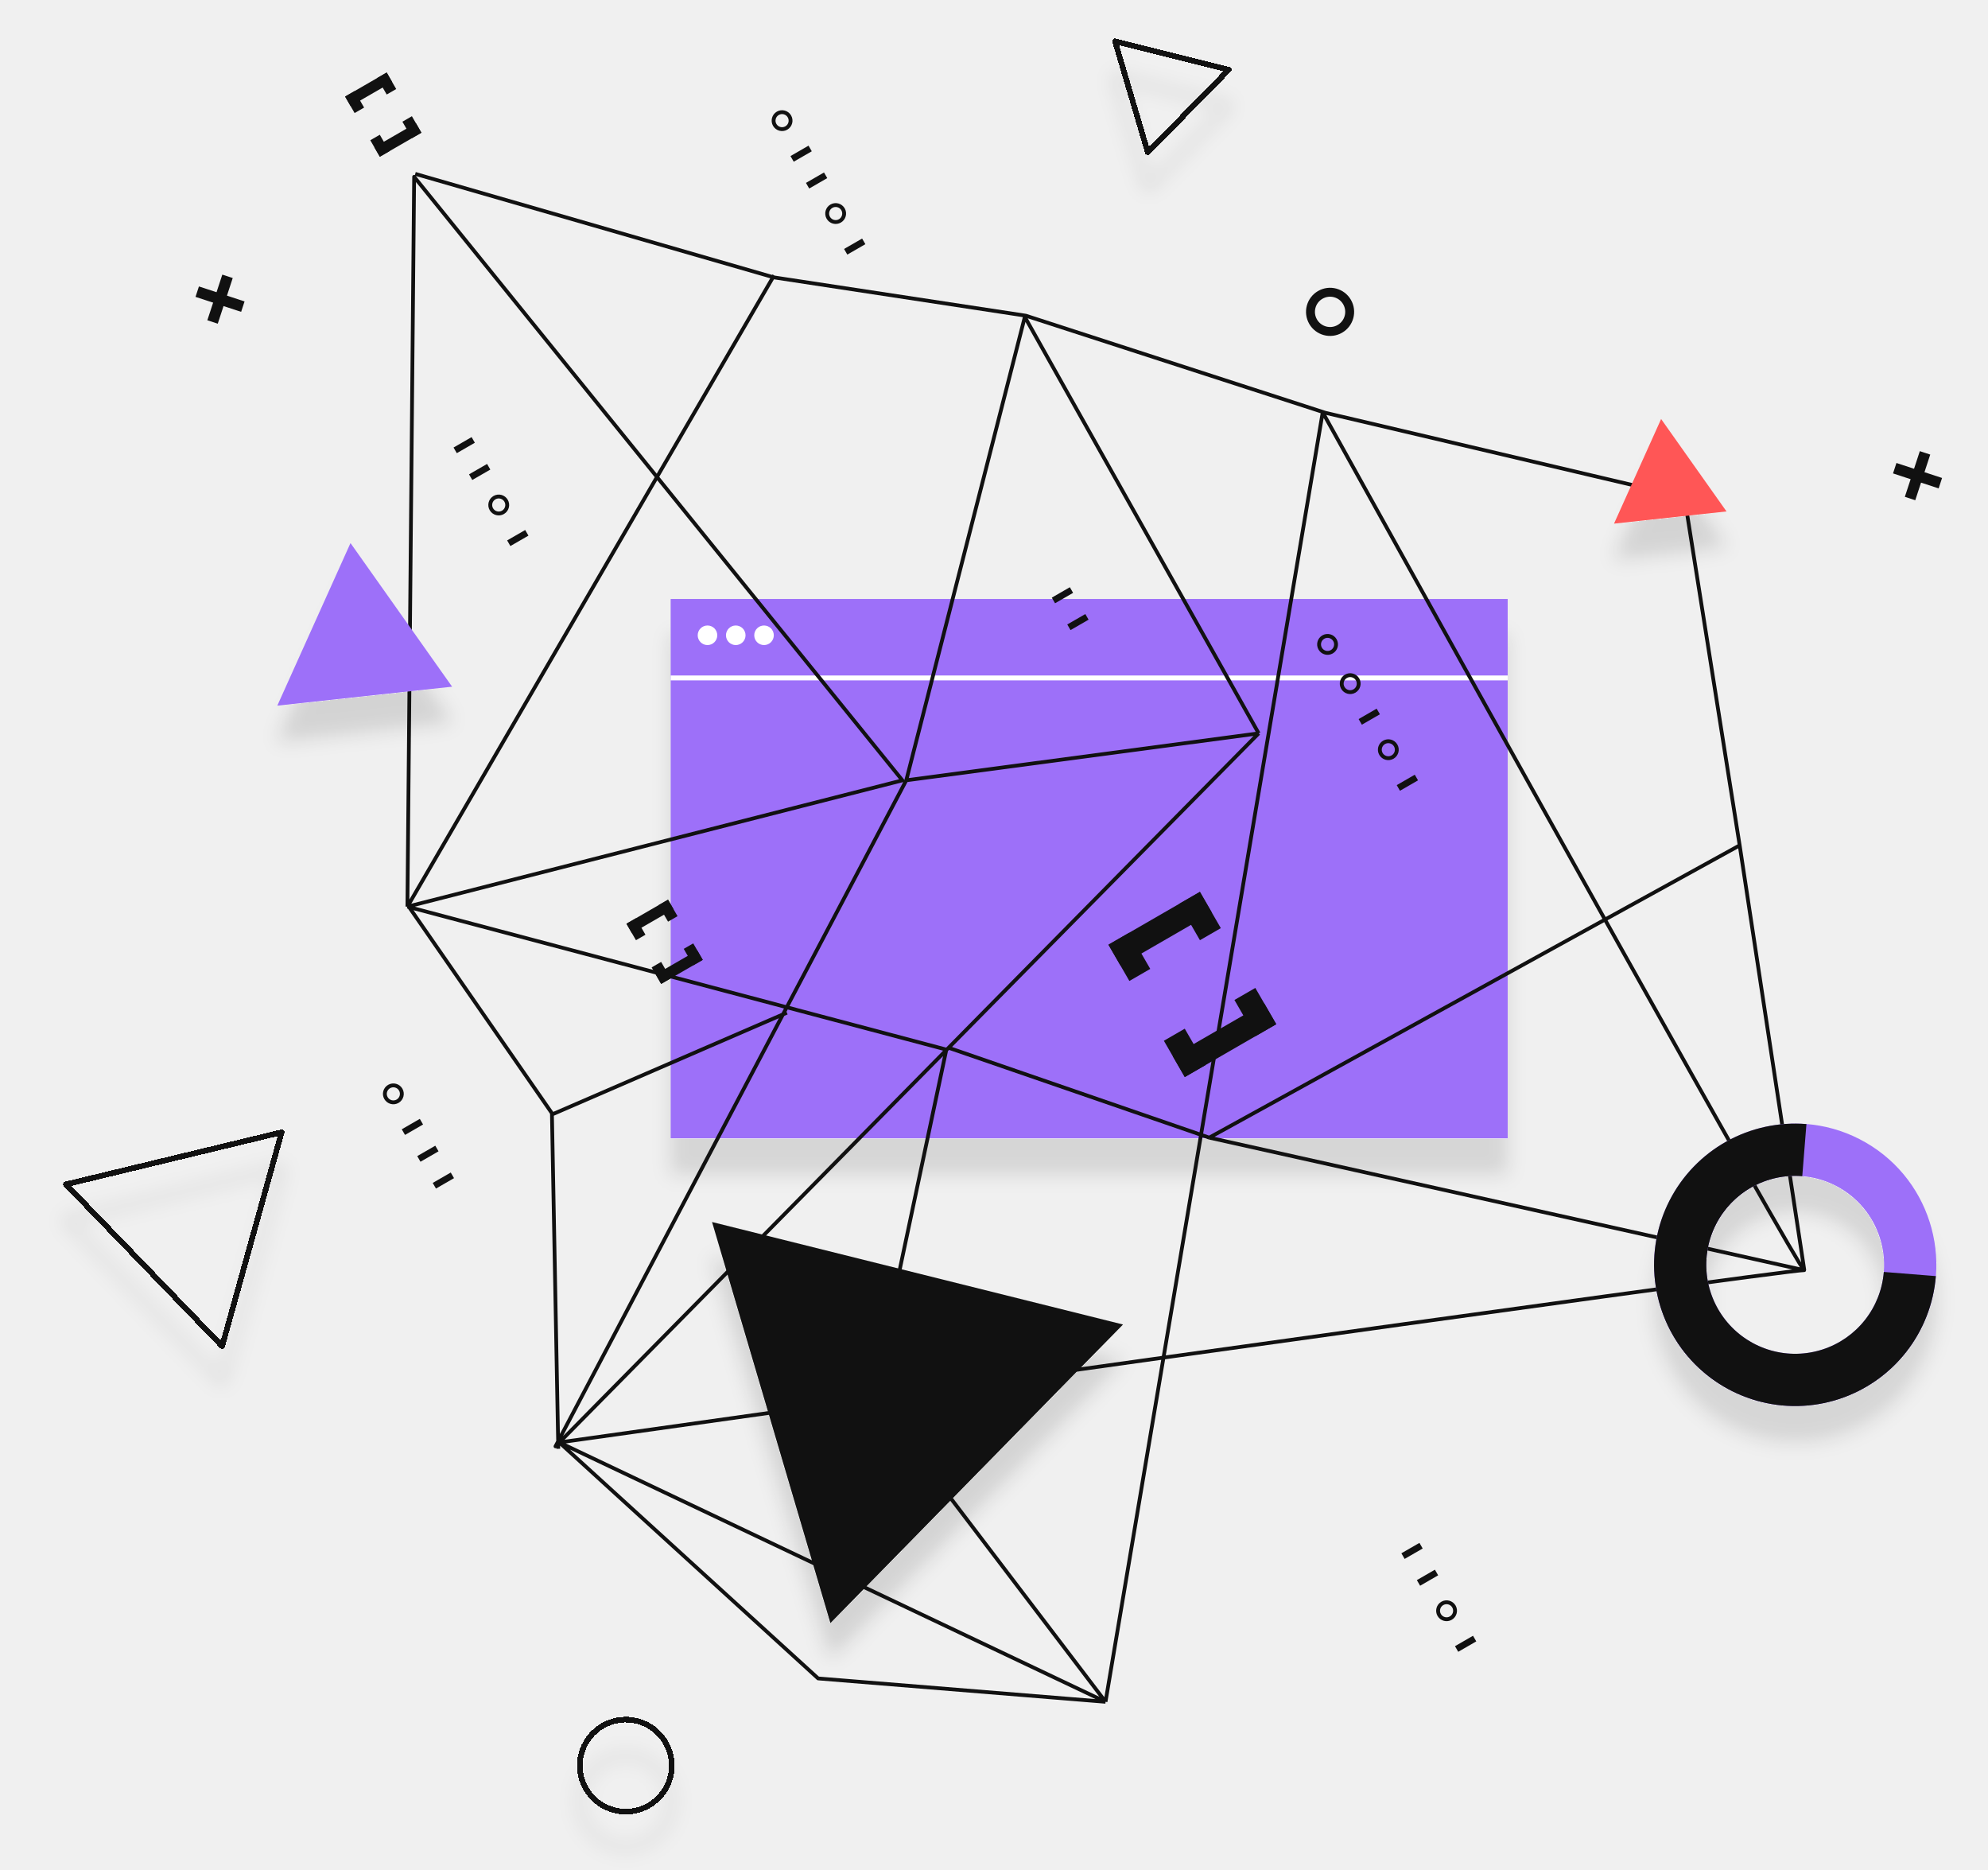
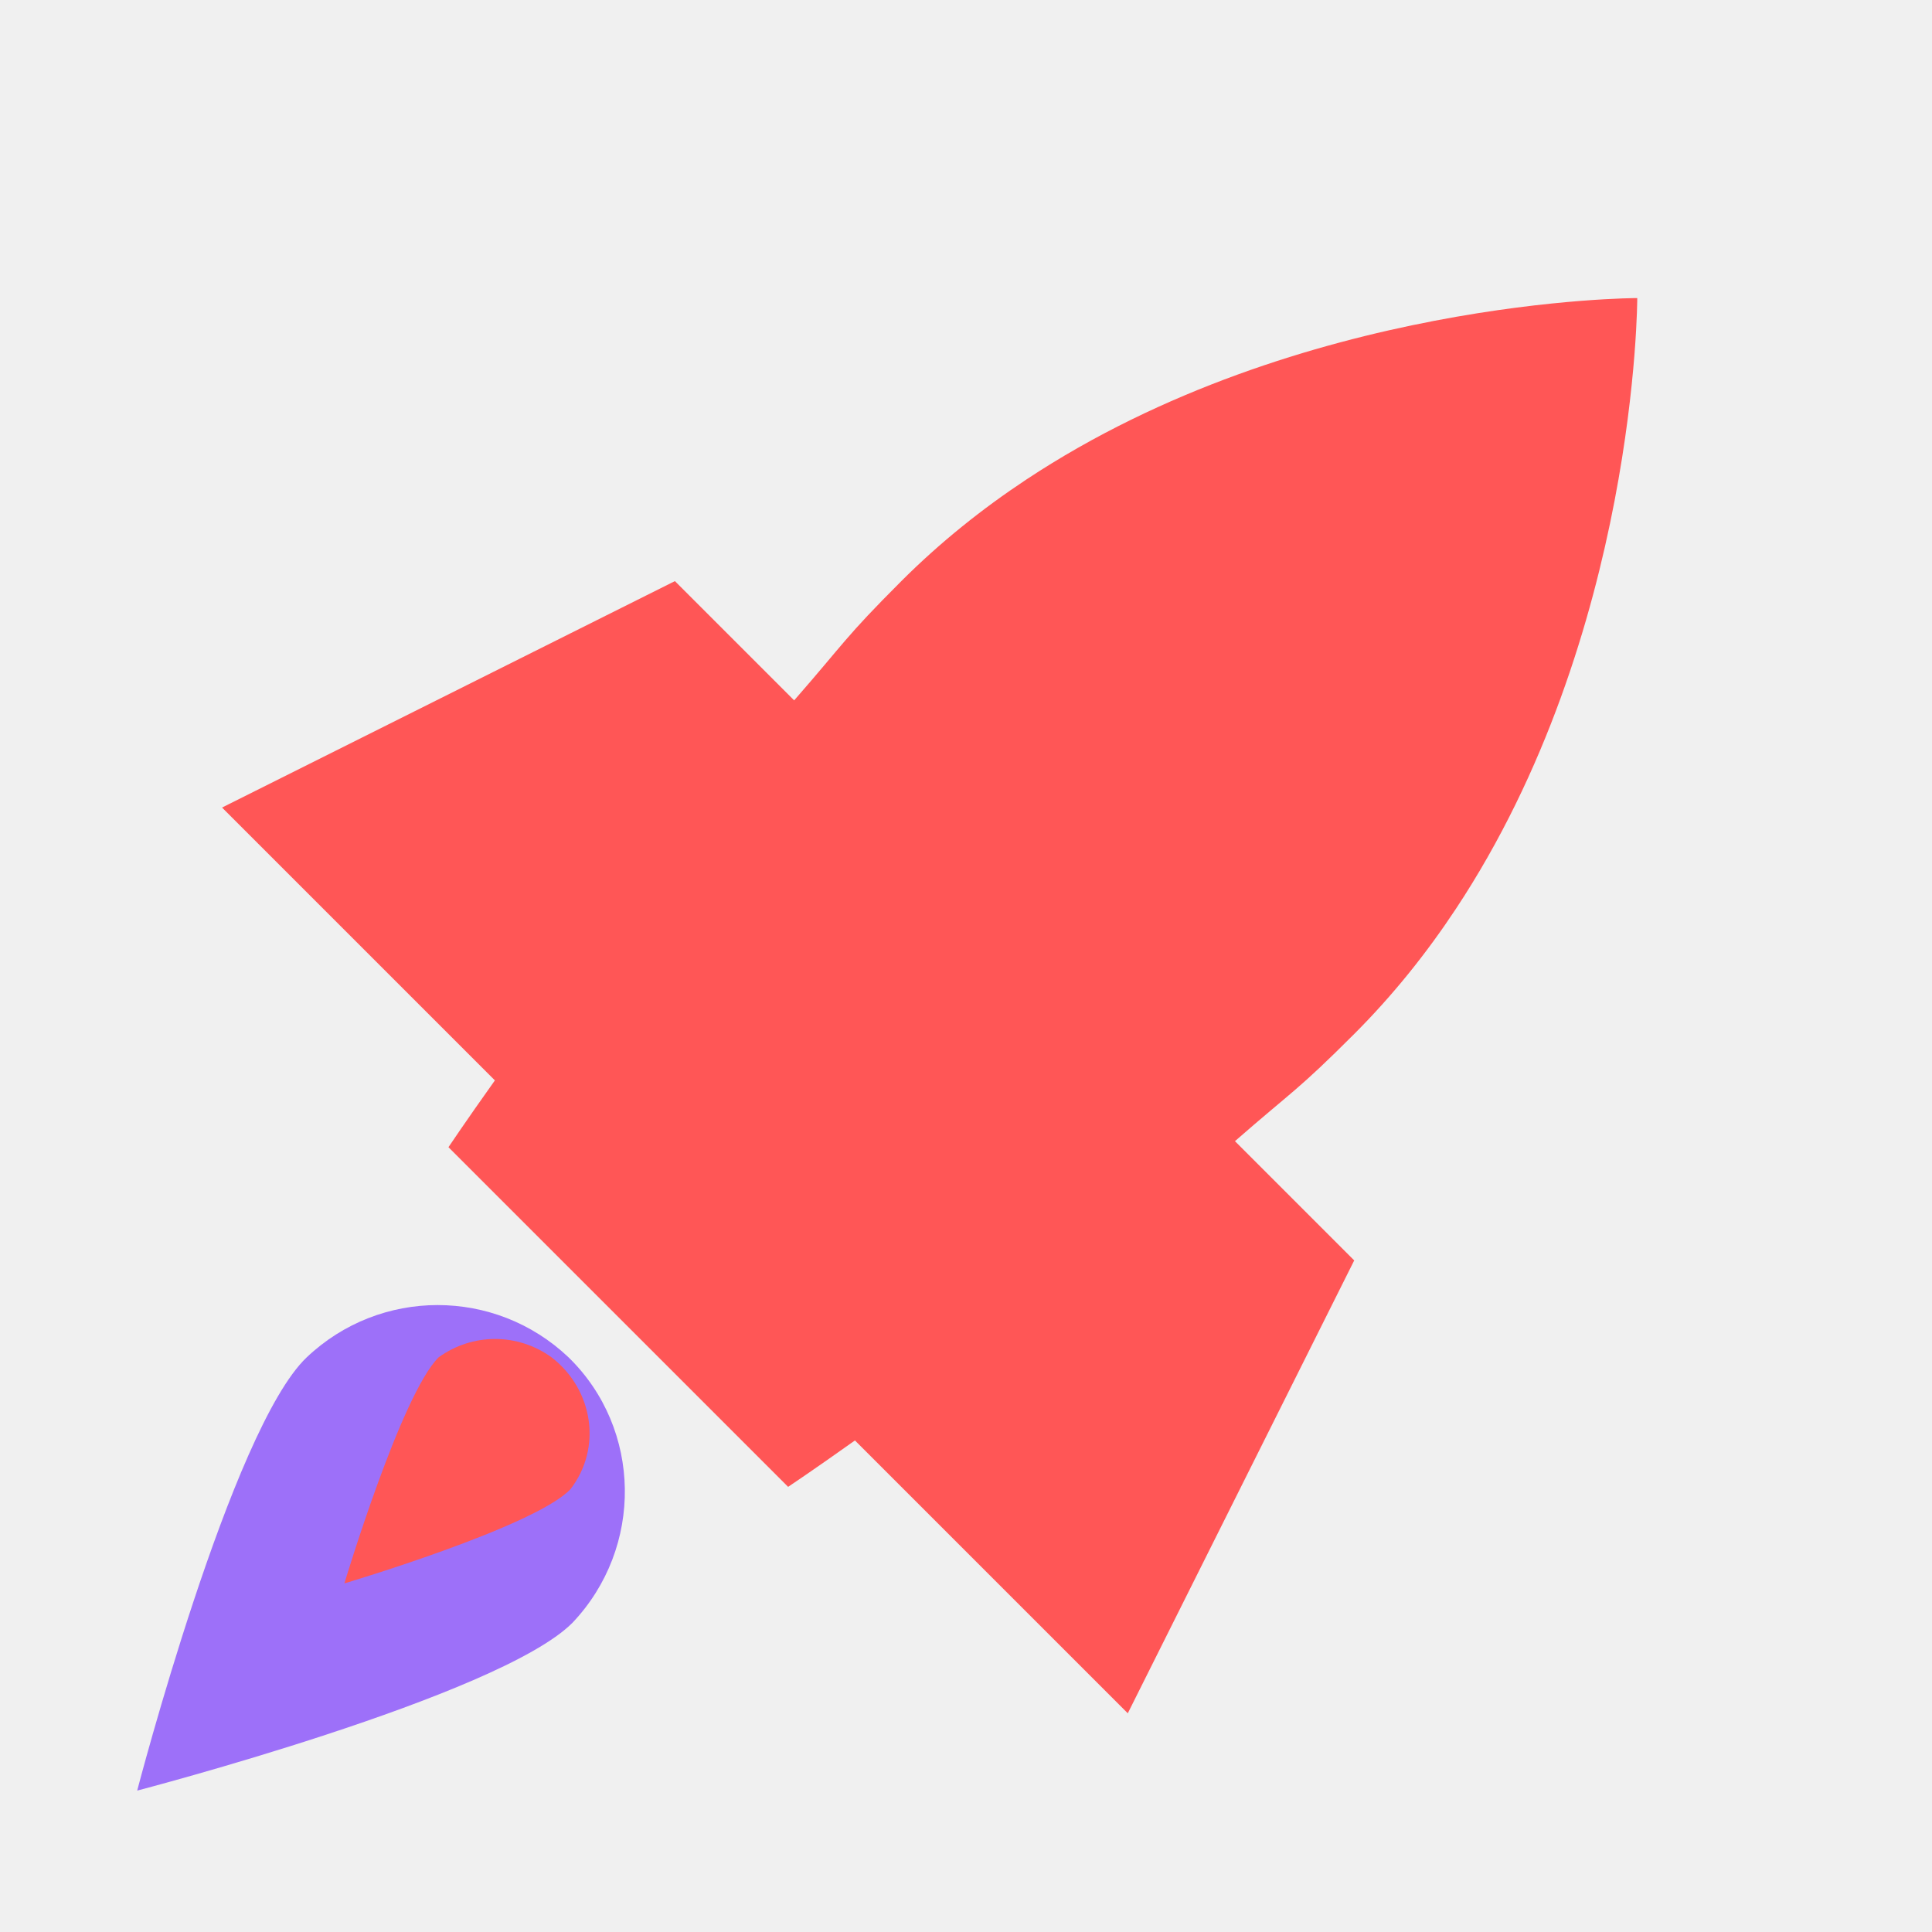
- <svg xmlns="http://www.w3.org/2000/svg" width="1057" height="994" viewBox="0 0 1057 994" fill="none">
-   <g filter="url(#filter0_d_754_607)">
-     <rect width="445.035" height="286.695" transform="matrix(-1 0 0 1 801.621 318.388)" fill="#9D70F9" />
-     <rect width="445.035" height="2.604" transform="matrix(-1 0 0 1 801.621 359.058)" fill="white" />
-   </g>
-   <ellipse cx="5.202" cy="5.204" rx="5.202" ry="5.204" transform="matrix(-1 0 0 1 381.367 332.482)" fill="white" />
-   <ellipse cx="5.202" cy="5.204" rx="5.202" ry="5.204" transform="matrix(-1 0 0 1 396.396 332.482)" fill="white" />
-   <ellipse cx="5.202" cy="5.204" rx="5.202" ry="5.204" transform="matrix(-1 0 0 1 411.426 332.482)" fill="white" />
-   <path d="M481.853 414.768L544.885 168.475L669.229 389.814M481.853 414.768L669.229 389.814M481.853 414.768L295.345 768.817L669.229 389.814M411.596 146.352L349.313 253.544M349.313 253.544L216.615 481.927M349.313 253.544L479.791 414.793L216.615 481.927M349.313 253.544L220.196 93.979L216.615 481.927M216.615 481.927L503.168 557.915L464.137 742.024L587.798 904.594M297.382 766.729L434.999 892.176L587.798 904.594M297.382 766.729C383.93 754.525 504.26 737.613 618.62 721.64M297.382 766.729L587.798 904.594M959.246 675.158C954.59 671.267 787.165 370.477 703.267 219.181L618.62 721.64M959.246 675.158C959.289 675.195 959.318 675.205 959.333 675.19M959.246 675.158C959.321 675.162 959.35 675.173 959.333 675.19M959.246 675.158C954.856 674.928 793.737 697.182 618.62 721.64M959.333 675.19L924.965 449.349M959.333 675.19L642.942 604.72M618.62 721.64L587.798 904.594M220.78 92.414L411.499 147.448L545.452 167.811L704.613 219.4L895.611 264.32L924.965 449.349M924.965 449.349L642.942 604.72M642.942 604.72L504.187 556.871M418.376 538.302L293.453 592.422M217.146 481.624L293.453 591.747L296.829 770.106" stroke="#111111" stroke-width="2" stroke-linejoin="round" />
-   <rect width="25.534" height="5.834" transform="matrix(0.950088 0.311981 -0.311714 0.950176 105.771 152.258)" fill="#111111" />
-   <rect width="25.544" height="5.831" transform="matrix(-0.311714 0.950176 -0.950089 -0.311981 123.742 147.788)" fill="#111111" />
-   <rect width="10.122" height="5.832" transform="matrix(0.499823 0.866127 -0.865923 0.500177 205.598 38.557)" fill="#111111" />
-   <rect width="10.122" height="5.832" transform="matrix(0.499822 0.866128 -0.865923 0.500178 188.537 48.4131)" fill="#111111" />
-   <rect width="25.536" height="5.833" transform="matrix(-0.865923 0.500177 -0.499822 -0.866128 208.514 43.6091)" fill="#111111" />
-   <rect width="10.122" height="5.832" transform="matrix(-0.499823 -0.866128 -0.865923 0.500177 224.061 70.5428)" fill="#111111" />
-   <rect width="10.122" height="5.832" transform="matrix(-0.499823 -0.866128 -0.865923 0.500177 206.996 80.3955)" fill="#111111" />
-   <rect width="25.536" height="5.833" transform="matrix(-0.865923 0.500178 0.499822 0.866128 221.146 65.4907)" fill="#111111" />
-   <rect width="22.259" height="12.825" transform="matrix(0.499822 0.866128 -0.865922 0.500178 637.977 474.073)" fill="#111111" />
-   <rect width="22.259" height="12.825" transform="matrix(0.499822 0.866128 -0.865923 0.500178 600.457 495.746)" fill="#111111" />
-   <rect width="56.154" height="12.828" transform="matrix(-0.865923 0.500177 -0.499823 -0.866128 644.389 485.183)" fill="#111111" />
-   <rect width="22.259" height="12.825" transform="matrix(-0.499822 -0.866128 -0.865923 0.500177 678.568 544.414)" fill="#111111" />
-   <rect width="22.259" height="12.825" transform="matrix(-0.499823 -0.866127 -0.865923 0.500177 641.049 566.082)" fill="#111111" />
-   <rect width="56.154" height="12.828" transform="matrix(-0.865923 0.500177 0.499823 0.866127 672.154 533.305)" fill="#111111" />
-   <rect width="10.122" height="5.832" transform="matrix(0.499824 0.866127 -0.865924 0.500176 355.186 478.231)" fill="#111111" />
-   <rect width="10.122" height="5.832" transform="matrix(0.499822 0.866128 -0.865922 0.500178 338.125 488.087)" fill="#111111" />
-   <rect width="25.536" height="5.833" transform="matrix(-0.865924 0.500176 -0.499824 -0.866127 358.102 483.283)" fill="#111111" />
-   <rect width="10.122" height="5.832" transform="matrix(-0.499821 -0.866129 -0.865922 0.500179 373.643 510.217)" fill="#111111" />
-   <rect width="10.122" height="5.832" transform="matrix(-0.499824 -0.866127 -0.865924 0.500176 356.578 520.07)" fill="#111111" />
-   <rect width="25.536" height="5.833" transform="matrix(-0.865923 0.500177 0.499823 0.866128 370.729 505.165)" fill="#111111" />
-   <rect width="25.534" height="5.834" transform="matrix(0.950089 0.31198 -0.311715 0.950176 1008.32 246.1)" fill="#111111" />
-   <rect width="25.544" height="5.831" transform="matrix(-0.311716 0.950175 -0.950089 -0.311979 1026.29 241.63)" fill="#111111" />
-   <path d="M211.913 586.241C209.263 587.771 205.875 586.863 204.344 584.213C202.814 581.564 203.722 578.176 206.372 576.647C209.022 575.117 212.41 576.025 213.94 578.675C215.471 581.324 214.563 584.712 211.913 586.241ZM207.398 578.423C205.73 579.386 205.158 581.519 206.121 583.188C207.085 584.856 209.218 585.428 210.887 584.465C212.555 583.502 213.127 581.369 212.163 579.7C211.2 578.032 209.066 577.46 207.398 578.423Z" fill="#111111" />
-   <rect width="11.08" height="3.458" transform="matrix(-0.86609 0.499887 -0.500112 -0.86596 224.939 597.73)" fill="#111111" />
-   <rect width="11.08" height="3.458" transform="matrix(-0.86609 0.499887 -0.500112 -0.86596 233.166 611.988)" fill="#111111" />
-   <rect width="11.08" height="3.458" transform="matrix(-0.86609 0.499887 -0.500112 -0.86596 241.395 626.246)" fill="#111111" />
-   <path d="M418.591 68.928C415.941 70.458 412.552 69.55 411.022 66.9C409.492 64.251 410.4 60.863 413.05 59.334C415.7 57.804 419.088 58.712 420.618 61.362C422.148 64.011 421.241 67.399 418.591 68.928ZM414.076 61.11C412.407 62.073 411.836 64.206 412.799 65.875C413.763 67.543 415.896 68.115 417.565 67.152C419.233 66.189 419.805 64.055 418.841 62.387C417.878 60.719 415.744 60.147 414.076 61.11Z" fill="#111111" />
-   <rect width="11.08" height="3.458" transform="matrix(-0.86609 0.499887 -0.500112 -0.86596 431.617 80.4169)" fill="#111111" />
-   <rect width="11.08" height="3.458" transform="matrix(-0.86609 0.499887 -0.500112 -0.86596 439.844 94.6748)" fill="#111111" />
-   <path d="M447.085 118.303C444.435 119.833 441.046 118.925 439.516 116.275C437.986 113.626 438.894 110.238 441.544 108.709C444.194 107.179 447.582 108.087 449.112 110.737C450.642 113.386 449.735 116.774 447.085 118.303ZM442.57 110.486C440.901 111.449 440.33 113.582 441.293 115.25C442.257 116.918 444.39 117.49 446.059 116.527C447.727 115.564 448.299 113.431 447.335 111.762C446.372 110.094 444.238 109.523 442.57 110.486Z" fill="#111111" />
-   <rect width="11.08" height="3.458" transform="matrix(-0.86609 0.499887 -0.500112 -0.86596 460.109 129.792)" fill="#111111" />
-   <rect width="11.08" height="3.458" transform="matrix(-0.86609 0.499887 -0.500112 -0.86596 252.473 235.341)" fill="#111111" />
-   <rect width="11.08" height="3.458" transform="matrix(-0.86609 0.499887 -0.500112 -0.86596 260.701 249.599)" fill="#111111" />
-   <path d="M267.942 273.227C265.292 274.757 261.904 273.849 260.374 271.199C258.844 268.55 259.751 265.162 262.401 263.633C265.051 262.103 268.44 263.011 269.97 265.661C271.5 268.31 270.592 271.698 267.942 273.227ZM263.427 265.409C261.759 266.372 261.187 268.505 262.151 270.173C263.114 271.842 265.248 272.413 266.916 271.45C268.585 270.487 269.156 268.354 268.193 266.686C267.229 265.018 265.096 264.446 263.427 265.409Z" fill="#111111" />
-   <rect width="11.08" height="3.458" transform="matrix(-0.86609 0.499887 -0.500112 -0.86596 280.967 284.716)" fill="#111111" />
-   <path d="M713.585 176.85C707.467 180.383 699.646 178.286 696.114 172.167C692.582 166.047 694.678 158.221 700.795 154.688C706.912 151.154 714.734 153.251 718.266 159.371C721.798 165.491 719.702 173.317 713.585 176.85ZM703.163 158.792C699.312 161.016 697.992 165.944 700.216 169.797C702.44 173.65 707.365 174.971 711.216 172.746C715.068 170.521 716.387 165.594 714.164 161.74C711.94 157.887 707.015 156.567 703.163 158.792Z" fill="#111111" />
-   <g filter="url(#filter1_d_754_607)">
-     <path d="M344.956 959.716C333.259 966.473 318.3 962.463 311.546 950.759C304.792 939.055 308.8 924.09 320.498 917.333C332.196 910.576 347.154 914.586 353.908 926.29C360.663 937.994 356.654 952.959 344.956 959.716Z" stroke="#111111" stroke-width="3" stroke-linejoin="round" shape-rendering="crispEdges" />
-   </g>
-   <g filter="url(#filter2_d_754_607)">
-     <path d="M441.514 862.781L378.588 649.561L597.1 704.048L441.514 862.781Z" fill="#111111" />
-   </g>
-   <rect width="11.08" height="3.458" transform="matrix(-0.86609 0.499887 -0.500113 -0.86596 756.428 823.108)" fill="#111111" />
-   <rect width="11.08" height="3.458" transform="matrix(-0.86609 0.499887 -0.500113 -0.86596 764.656 837.366)" fill="#111111" />
-   <path d="M771.897 860.995C769.248 862.524 765.859 861.616 764.329 858.967C762.799 856.317 763.706 852.93 766.356 851.4C769.006 849.871 772.395 850.779 773.925 853.428C775.455 856.078 774.547 859.465 771.897 860.995ZM767.382 853.177C765.714 854.14 765.142 856.273 766.106 857.941C767.069 859.609 769.203 860.181 770.871 859.218C772.54 858.255 773.111 856.122 772.148 854.454C771.184 852.786 769.051 852.214 767.382 853.177Z" fill="#111111" />
-   <rect width="11.08" height="3.458" transform="matrix(-0.86609 0.499887 -0.500113 -0.86596 784.922 872.483)" fill="#111111" />
-   <g filter="url(#filter3_d_754_607)">
-     <path d="M917.973 271.858L858.15 278.35L883.2 222.725L917.973 271.858Z" fill="#FF5656" />
-   </g>
-   <g filter="url(#filter4_d_754_607)">
-     <path d="M240.388 365.013L147.432 375.101L186.357 288.667L240.388 365.013Z" fill="#9D70F9" />
-   </g>
-   <path d="M708.622 347.329C705.972 348.859 702.584 347.951 701.053 345.301C699.523 342.652 700.431 339.264 703.081 337.735C705.731 336.205 709.119 337.113 710.649 339.763C712.18 342.412 711.272 345.8 708.622 347.329ZM704.107 339.511C702.439 340.474 701.867 342.607 702.83 344.276C703.794 345.944 705.927 346.516 707.596 345.553C709.264 344.59 709.836 342.457 708.872 340.788C707.909 339.12 705.775 338.548 704.107 339.511Z" fill="#111111" />
-   <path d="M720.659 368.189C718.009 369.718 714.621 368.81 713.091 366.161C711.56 363.511 712.468 360.123 715.118 358.594C717.768 357.065 721.156 357.973 722.687 360.622C724.217 363.271 723.309 366.659 720.659 368.189ZM716.144 360.371C714.476 361.334 713.904 363.467 714.868 365.135C715.831 366.803 717.965 367.375 719.633 366.412C721.301 365.449 721.873 363.316 720.91 361.648C719.946 359.979 717.813 359.408 716.144 360.371Z" fill="#111111" />
-   <rect width="11.08" height="3.458" transform="matrix(-0.86609 0.499887 -0.500112 -0.86596 733.686 379.677)" fill="#111111" />
-   <path d="M740.925 403.306C738.275 404.835 734.886 403.927 733.356 401.278C731.826 398.628 732.734 395.241 735.384 393.711C738.034 392.182 741.422 393.09 742.952 395.739C744.482 398.389 743.575 401.776 740.925 403.306ZM736.41 395.488C734.741 396.451 734.17 398.584 735.133 400.252C736.097 401.92 738.23 402.492 739.899 401.529C741.567 400.566 742.139 398.433 741.175 396.765C740.212 395.097 738.078 394.525 736.41 395.488Z" fill="#111111" />
-   <rect width="11.08" height="3.458" transform="matrix(-0.86609 0.499887 -0.500112 -0.86596 753.951 414.794)" fill="#111111" />
-   <rect width="11.08" height="3.458" transform="matrix(-0.86609 0.499887 -0.500112 -0.86596 570.557 315.134)" fill="#111111" />
-   <rect width="11.08" height="3.458" transform="matrix(-0.86609 0.499887 -0.500112 -0.86596 578.785 329.392)" fill="#111111" />
-   <g filter="url(#filter5_d_754_607)">
-     <path d="M35.059 629.544L149.741 601.871L118.116 715.578L35.059 629.544Z" stroke="#111111" stroke-width="3" stroke-linejoin="round" shape-rendering="crispEdges" />
-   </g>
-   <g filter="url(#filter6_d_754_607)">
-     <path d="M653.326 37.035L610.265 80.966L592.85 21.954L653.326 37.035Z" stroke="#111111" stroke-width="3" stroke-linejoin="round" shape-rendering="crispEdges" />
-   </g>
-   <g filter="url(#filter7_d_754_607)">
-     <path d="M992.009 607.316C1027.9 628.049 1040.2 673.968 1019.48 709.879C998.755 745.791 952.857 758.095 916.963 737.361C881.069 716.628 868.77 670.709 889.494 634.797C910.217 598.886 956.115 586.582 992.009 607.316ZM930.86 713.28C953.46 726.334 982.36 718.587 995.408 695.976C1008.46 673.365 1000.71 644.452 978.112 631.397C955.512 618.342 926.613 626.09 913.564 648.701C900.516 671.312 908.259 700.225 930.86 713.28Z" fill="#9D70F9" />
-     <path d="M1029.29 678.318C1028.11 693.121 1022.57 707.24 1013.37 718.891C1004.16 730.542 991.714 739.201 977.592 743.773C963.47 748.345 948.31 748.625 934.03 744.577C919.749 740.529 906.989 732.336 897.362 721.032C887.736 709.729 881.676 695.824 879.949 681.075C878.222 666.326 880.905 651.396 887.66 638.173C894.414 624.949 904.936 614.027 917.894 606.786C930.853 599.546 945.667 596.312 960.463 597.495L958.249 625.214C948.933 624.469 939.606 626.505 931.446 631.064C923.287 635.623 916.662 642.5 912.409 650.826C908.156 659.152 906.467 668.553 907.554 677.839C908.642 687.126 912.457 695.881 918.518 702.998C924.58 710.115 932.614 715.275 941.606 717.823C950.598 720.372 960.143 720.196 969.035 717.317C977.926 714.438 985.765 708.986 991.56 701.65C997.354 694.314 1000.84 685.424 1001.59 676.104L1029.29 678.318Z" fill="#111111" />
-   </g>
-   <defs>
-     <filter id="filter0_d_754_607" x="346.586" y="318.388" width="465.035" height="315.695" filterUnits="userSpaceOnUse" color-interpolation-filters="sRGB">
-       <feFlood flood-opacity="0" result="BackgroundImageFix" />
-       <feColorMatrix in="SourceAlpha" type="matrix" values="0 0 0 0 0 0 0 0 0 0 0 0 0 0 0 0 0 0 127 0" result="hardAlpha" />
-       <feOffset dy="19" />
-       <feGaussianBlur stdDeviation="5" />
-       <feComposite in2="hardAlpha" operator="out" />
-       <feColorMatrix type="matrix" values="0 0 0 0 0 0 0 0 0 0 0 0 0 0 0 0 0 0 0.11 0" />
-       <feBlend mode="normal" in2="BackgroundImageFix" result="effect1_dropShadow_754_607" />
-       <feBlend mode="normal" in="SourceGraphic" in2="effect1_dropShadow_754_607" result="shape" />
-     </filter>
-     <filter id="filter1_d_754_607" x="296.766" y="912.55" width="71.924" height="80.949" filterUnits="userSpaceOnUse" color-interpolation-filters="sRGB">
-       <feFlood flood-opacity="0" result="BackgroundImageFix" />
-       <feColorMatrix in="SourceAlpha" type="matrix" values="0 0 0 0 0 0 0 0 0 0 0 0 0 0 0 0 0 0 127 0" result="hardAlpha" />
-       <feOffset dy="19" />
-       <feGaussianBlur stdDeviation="5" />
-       <feComposite in2="hardAlpha" operator="out" />
-       <feColorMatrix type="matrix" values="0 0 0 0 0 0 0 0 0 0 0 0 0 0 0 0 0 0 0.11 0" />
-       <feBlend mode="normal" in2="BackgroundImageFix" result="effect1_dropShadow_754_607" />
-       <feBlend mode="normal" in="SourceGraphic" in2="effect1_dropShadow_754_607" result="shape" />
-     </filter>
-     <filter id="filter2_d_754_607" x="368.588" y="649.561" width="238.512" height="242.219" filterUnits="userSpaceOnUse" color-interpolation-filters="sRGB">
-       <feFlood flood-opacity="0" result="BackgroundImageFix" />
-       <feColorMatrix in="SourceAlpha" type="matrix" values="0 0 0 0 0 0 0 0 0 0 0 0 0 0 0 0 0 0 127 0" result="hardAlpha" />
-       <feOffset dy="19" />
-       <feGaussianBlur stdDeviation="5" />
-       <feComposite in2="hardAlpha" operator="out" />
-       <feColorMatrix type="matrix" values="0 0 0 0 0 0 0 0 0 0 0 0 0 0 0 0 0 0 0.12 0" />
-       <feBlend mode="normal" in2="BackgroundImageFix" result="effect1_dropShadow_754_607" />
-       <feBlend mode="normal" in="SourceGraphic" in2="effect1_dropShadow_754_607" result="shape" />
-     </filter>
-     <filter id="filter3_d_754_607" x="848.15" y="222.725" width="79.822" height="84.625" filterUnits="userSpaceOnUse" color-interpolation-filters="sRGB">
-       <feFlood flood-opacity="0" result="BackgroundImageFix" />
-       <feColorMatrix in="SourceAlpha" type="matrix" values="0 0 0 0 0 0 0 0 0 0 0 0 0 0 0 0 0 0 127 0" result="hardAlpha" />
-       <feOffset dy="19" />
-       <feGaussianBlur stdDeviation="5" />
-       <feComposite in2="hardAlpha" operator="out" />
-       <feColorMatrix type="matrix" values="0 0 0 0 0 0 0 0 0 0 0 0 0 0 0 0 0 0 0.12 0" />
-       <feBlend mode="normal" in2="BackgroundImageFix" result="effect1_dropShadow_754_607" />
-       <feBlend mode="normal" in="SourceGraphic" in2="effect1_dropShadow_754_607" result="shape" />
-     </filter>
-     <filter id="filter4_d_754_607" x="137.432" y="288.667" width="112.957" height="115.433" filterUnits="userSpaceOnUse" color-interpolation-filters="sRGB">
-       <feFlood flood-opacity="0" result="BackgroundImageFix" />
-       <feColorMatrix in="SourceAlpha" type="matrix" values="0 0 0 0 0 0 0 0 0 0 0 0 0 0 0 0 0 0 127 0" result="hardAlpha" />
-       <feOffset dy="19" />
-       <feGaussianBlur stdDeviation="5" />
-       <feComposite in2="hardAlpha" operator="out" />
-       <feColorMatrix type="matrix" values="0 0 0 0 0 0 0 0 0 0 0 0 0 0 0 0 0 0 0.12 0" />
-       <feBlend mode="normal" in2="BackgroundImageFix" result="effect1_dropShadow_754_607" />
-       <feBlend mode="normal" in="SourceGraphic" in2="effect1_dropShadow_754_607" result="shape" />
-     </filter>
-     <filter id="filter5_d_754_607" x="22.16" y="599.814" width="139.709" height="147.692" filterUnits="userSpaceOnUse" color-interpolation-filters="sRGB">
-       <feFlood flood-opacity="0" result="BackgroundImageFix" />
-       <feColorMatrix in="SourceAlpha" type="matrix" values="0 0 0 0 0 0 0 0 0 0 0 0 0 0 0 0 0 0 127 0" result="hardAlpha" />
-       <feOffset dy="19" />
-       <feGaussianBlur stdDeviation="5" />
-       <feComposite in2="hardAlpha" operator="out" />
-       <feColorMatrix type="matrix" values="0 0 0 0 0 0 0 0 0 0 0 0 0 0 0 0 0 0 0.11 0" />
-       <feBlend mode="normal" in2="BackgroundImageFix" result="effect1_dropShadow_754_607" />
-       <feBlend mode="normal" in="SourceGraphic" in2="effect1_dropShadow_754_607" result="shape" />
-     </filter>
-     <filter id="filter6_d_754_607" x="580.67" y="19.865" width="85.562" height="92.975" filterUnits="userSpaceOnUse" color-interpolation-filters="sRGB">
-       <feFlood flood-opacity="0" result="BackgroundImageFix" />
-       <feColorMatrix in="SourceAlpha" type="matrix" values="0 0 0 0 0 0 0 0 0 0 0 0 0 0 0 0 0 0 127 0" result="hardAlpha" />
-       <feOffset dy="19" />
-       <feGaussianBlur stdDeviation="5" />
-       <feComposite in2="hardAlpha" operator="out" />
-       <feColorMatrix type="matrix" values="0 0 0 0 0 0 0 0 0 0 0 0 0 0 0 0 0 0 0.12 0" />
-       <feBlend mode="normal" in2="BackgroundImageFix" result="effect1_dropShadow_754_607" />
-       <feBlend mode="normal" in="SourceGraphic" in2="effect1_dropShadow_754_607" result="shape" />
-     </filter>
-     <filter id="filter7_d_754_607" x="869.428" y="597.244" width="170.117" height="179.189" filterUnits="userSpaceOnUse" color-interpolation-filters="sRGB">
-       <feFlood flood-opacity="0" result="BackgroundImageFix" />
-       <feColorMatrix in="SourceAlpha" type="matrix" values="0 0 0 0 0 0 0 0 0 0 0 0 0 0 0 0 0 0 127 0" result="hardAlpha" />
-       <feOffset dy="19" />
-       <feGaussianBlur stdDeviation="5" />
-       <feComposite in2="hardAlpha" operator="out" />
-       <feColorMatrix type="matrix" values="0 0 0 0 0 0 0 0 0 0 0 0 0 0 0 0 0 0 0.11 0" />
-       <feBlend mode="normal" in2="BackgroundImageFix" result="effect1_dropShadow_754_607" />
-       <feBlend mode="normal" in="SourceGraphic" in2="effect1_dropShadow_754_607" result="shape" />
-     </filter>
-   </defs>
+ <svg xmlns="http://www.w3.org/2000/svg" width="160" height="160" viewBox="0 0 160 160" fill="none">
+   <path d="M65.269 123.135L37.14 95.006C37.14 95.006 38.515 92.945 40.984 89.474L18.388 66.878L55.893 48.125L65.769 58.002C70.02 53.136 69.892 52.879 74.645 48.125C77.872 44.899 81.365 42.116 84.99 39.717C107.7 24.685 135.591 24.685 135.591 24.685C135.591 24.685 135.591 52.575 120.558 75.286C118.159 78.911 115.377 82.404 112.15 85.63C107.397 90.383 107.139 90.256 102.274 94.506L112.15 104.383L93.398 141.888L70.802 119.292C67.33 121.761 65.269 123.135 65.269 123.135Z" fill="#FF5656" />
+   <path d="M47.397 134.405C53.325 128.165 53.169 118.337 47.085 112.409C41.001 106.637 31.485 106.637 25.401 112.409C19.161 118.337 11.361 148.289 11.361 148.289C11.361 148.289 41.313 140.489 47.397 134.405Z" fill="#9D70F9" />
+   <path d="M47.242 123.33C49.894 119.898 49.114 115.062 45.681 112.41C42.873 110.382 39.13 110.382 36.322 112.41C33.202 115.53 28.521 131.13 28.521 131.13C28.521 131.13 44.278 126.45 47.242 123.33Z" fill="#FF5656" />
</svg>
